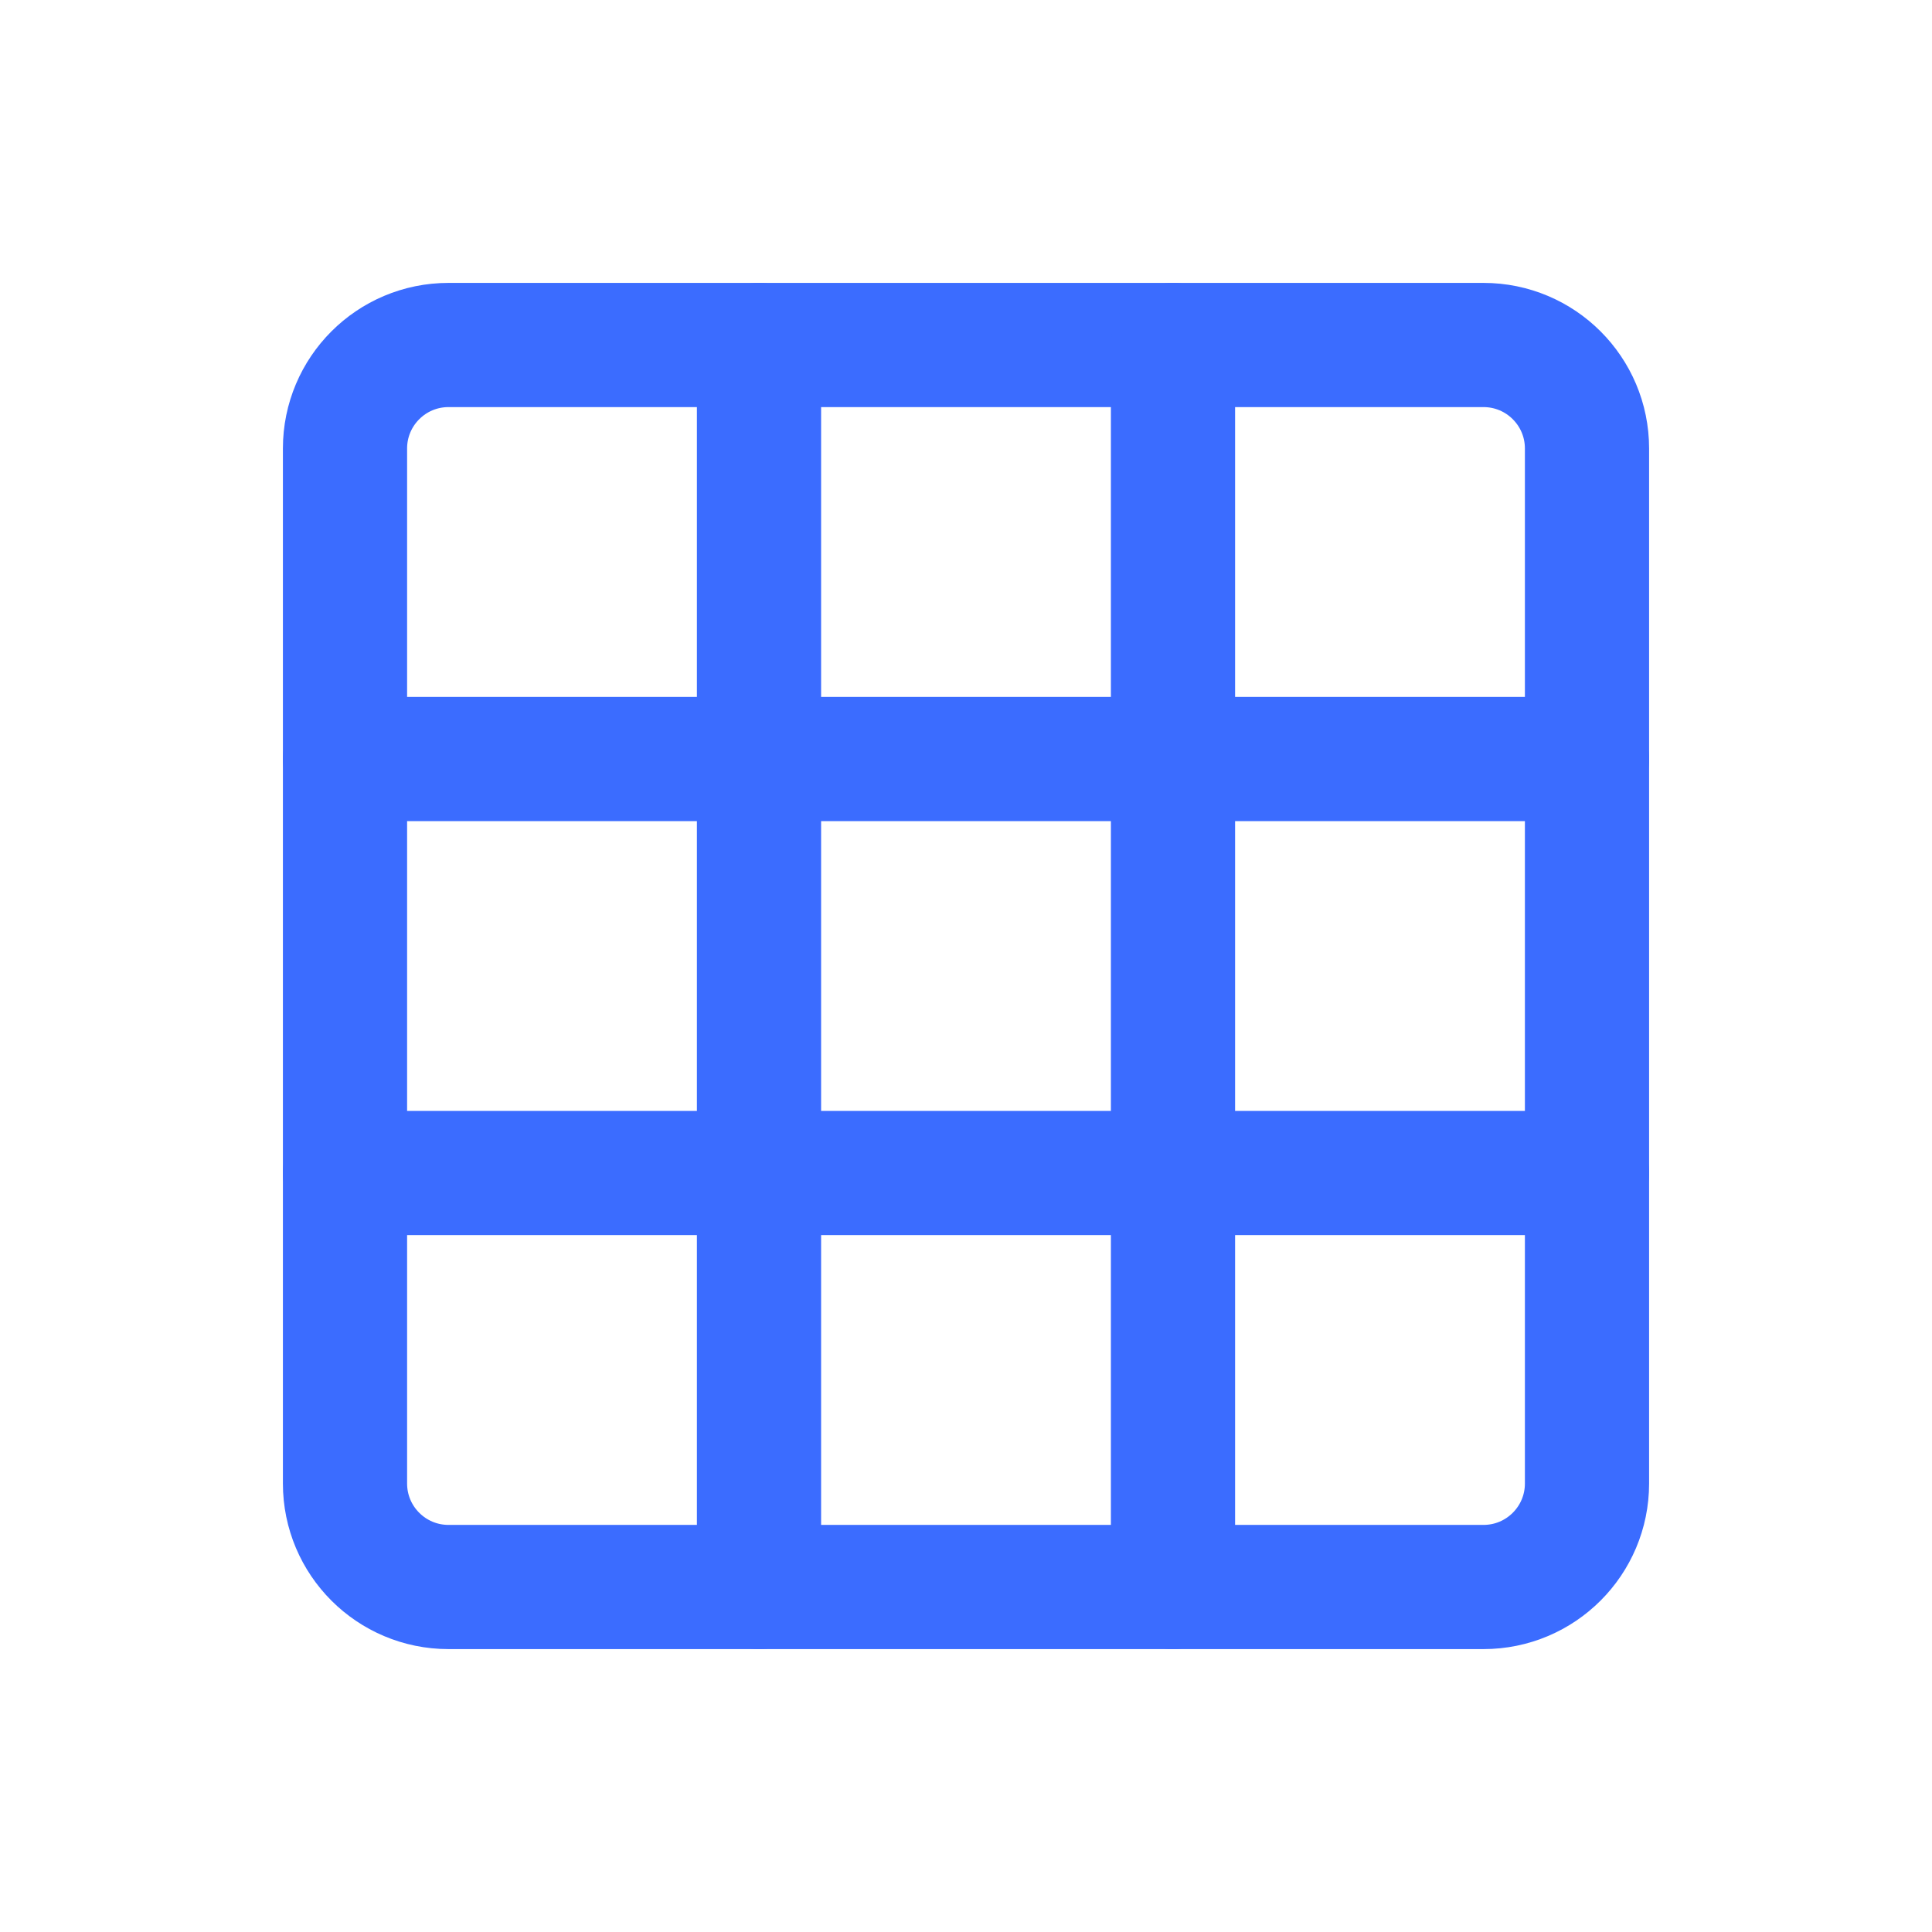
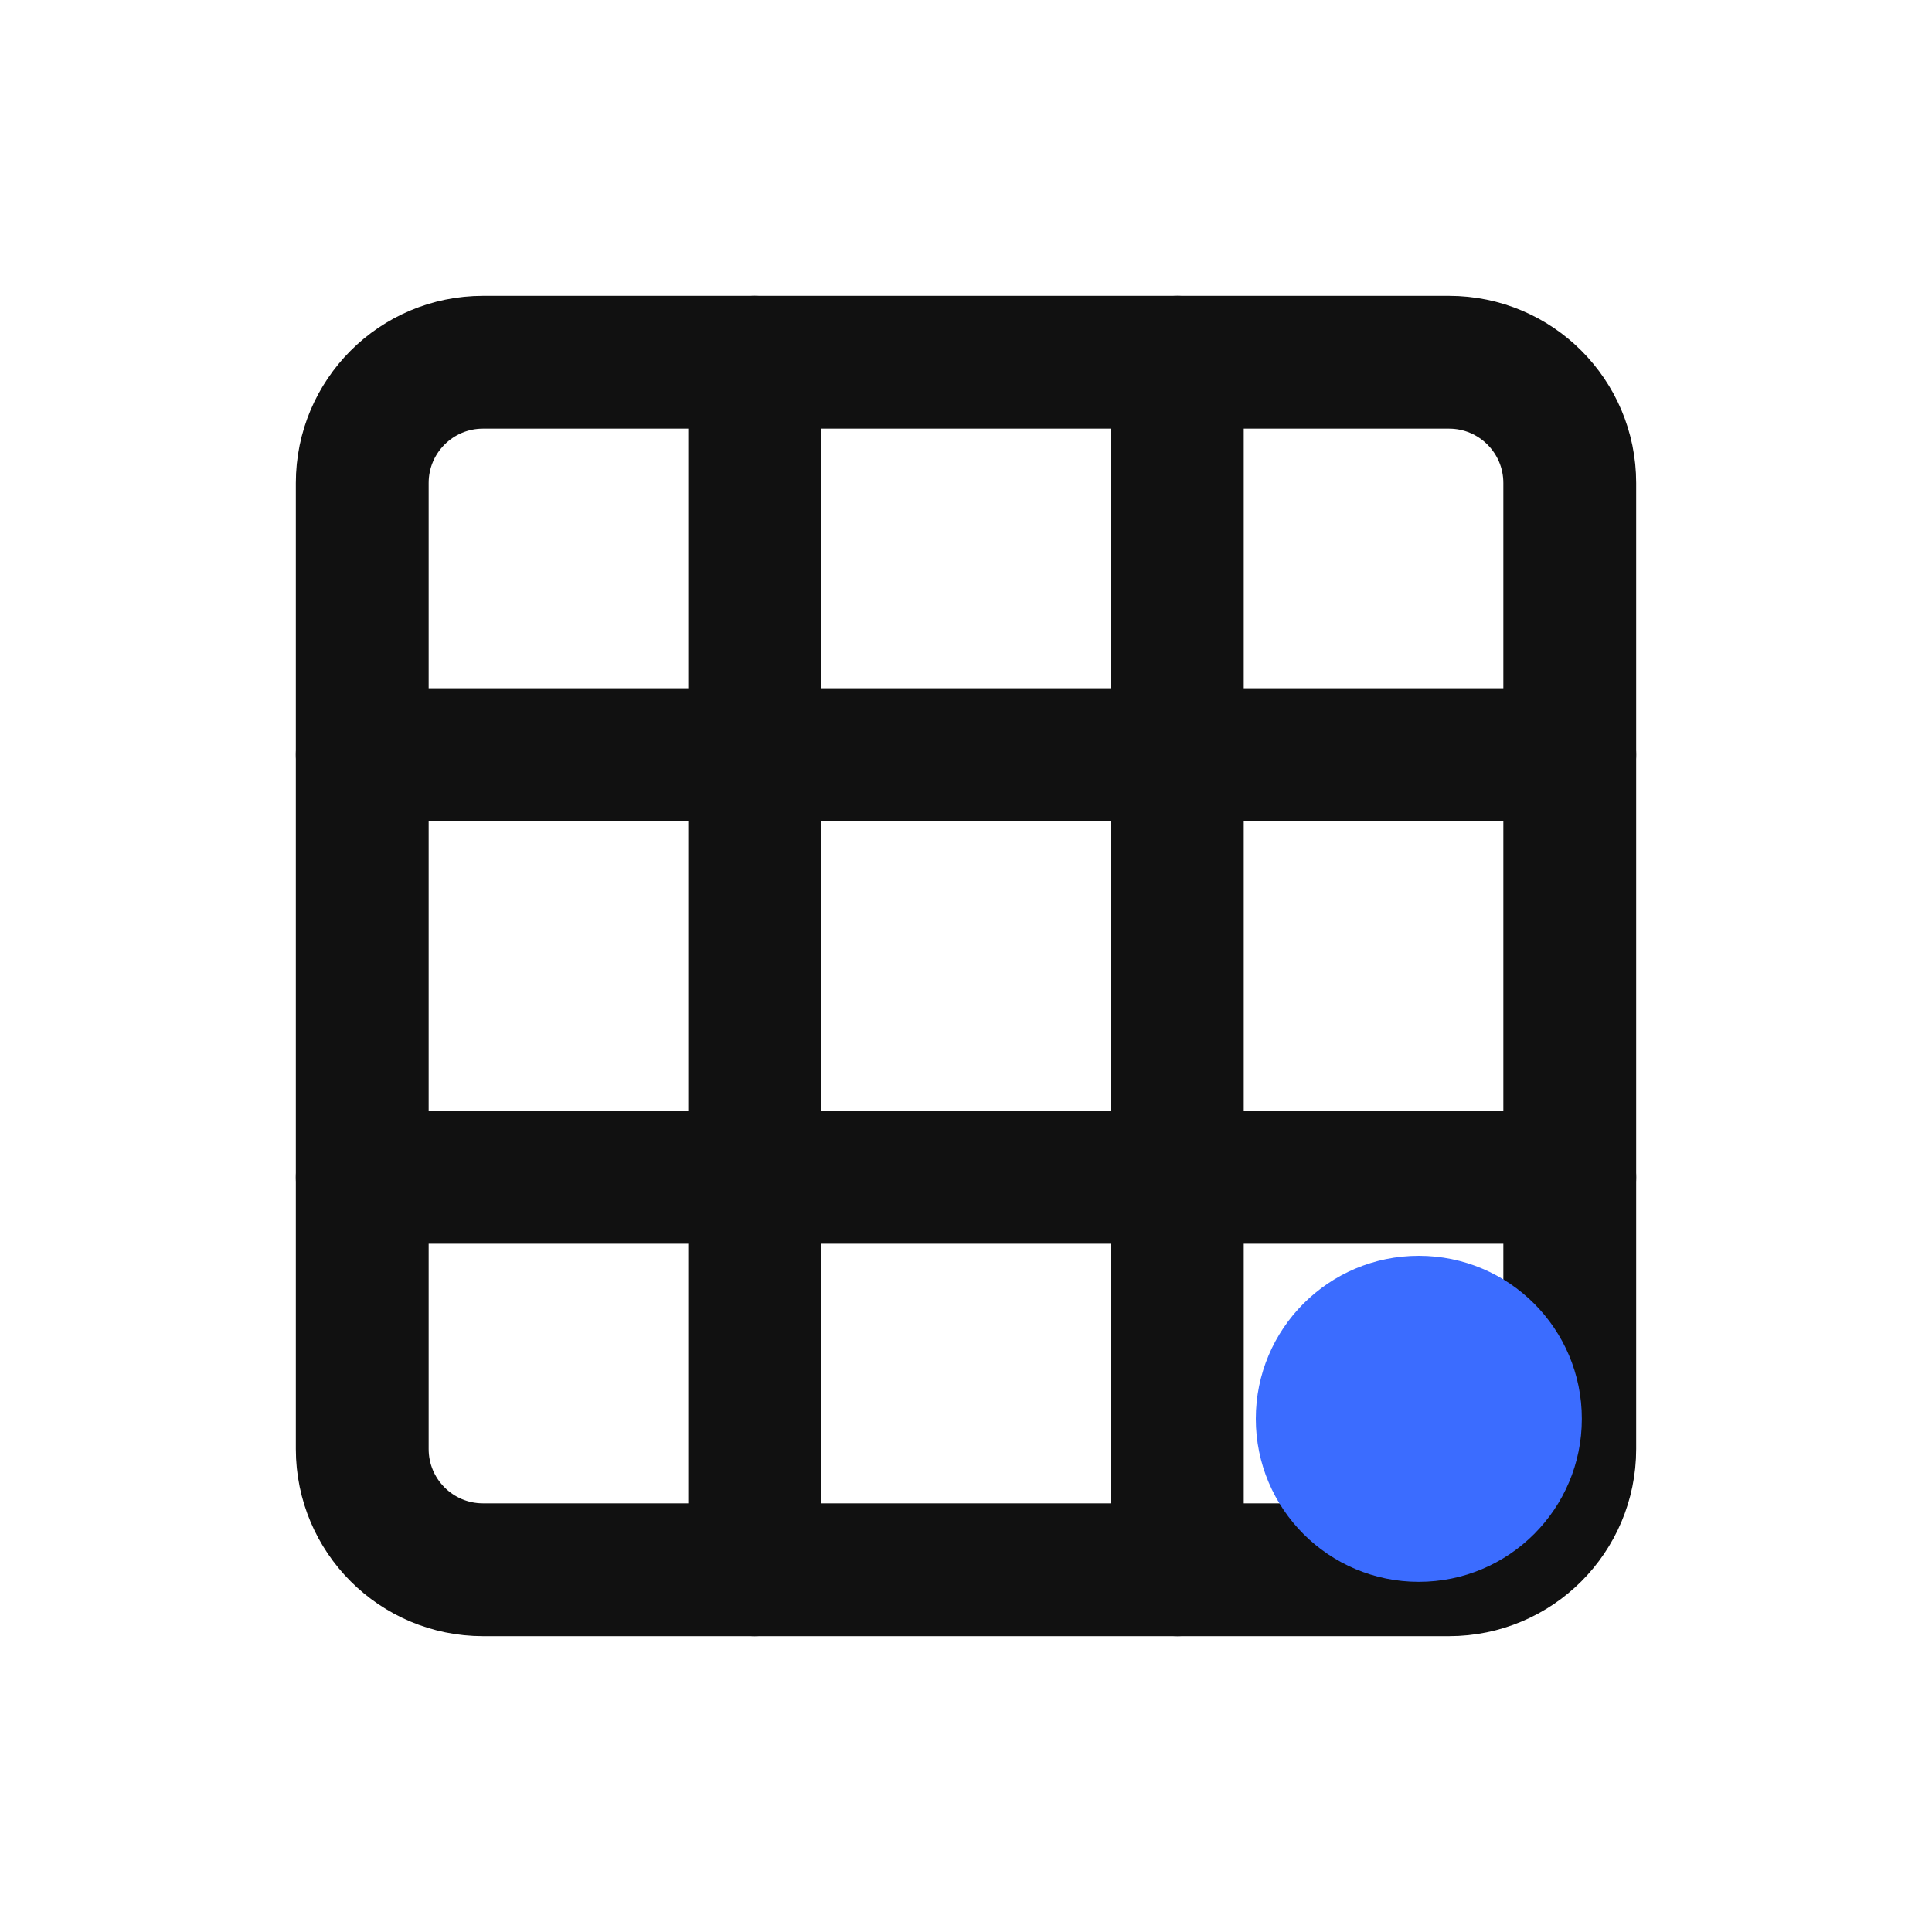
- <svg xmlns="http://www.w3.org/2000/svg" viewBox="0 0 28 28" width="28" height="28" fill="none" stroke="#3b6cff" stroke-width="1.8" stroke-linecap="round" stroke-linejoin="round" aria-hidden="true">
-   <rect x="5" y="5" width="18" height="18" rx="1.5" />
-   <path d="M11 5v18M17 5v18M5 11h18M5 17h18" />
+ <svg xmlns="http://www.w3.org/2000/svg" viewBox="0 0 32 32" width="32" height="32" fill="none" aria-hidden="true">
+   <rect x="6" y="6" width="20" height="20" rx="2" stroke="#111111" stroke-width="2.2" stroke-linecap="round" stroke-linejoin="round" />
+   <path d="M12.5 6v20M19.5 6v20M6 12.5h20M6 19.5h20" stroke="#111111" stroke-width="2.2" stroke-linecap="round" stroke-linejoin="round" />
+   <circle cx="23.5" cy="23.5" r="2.7" fill="#3b6cff" />
</svg>
